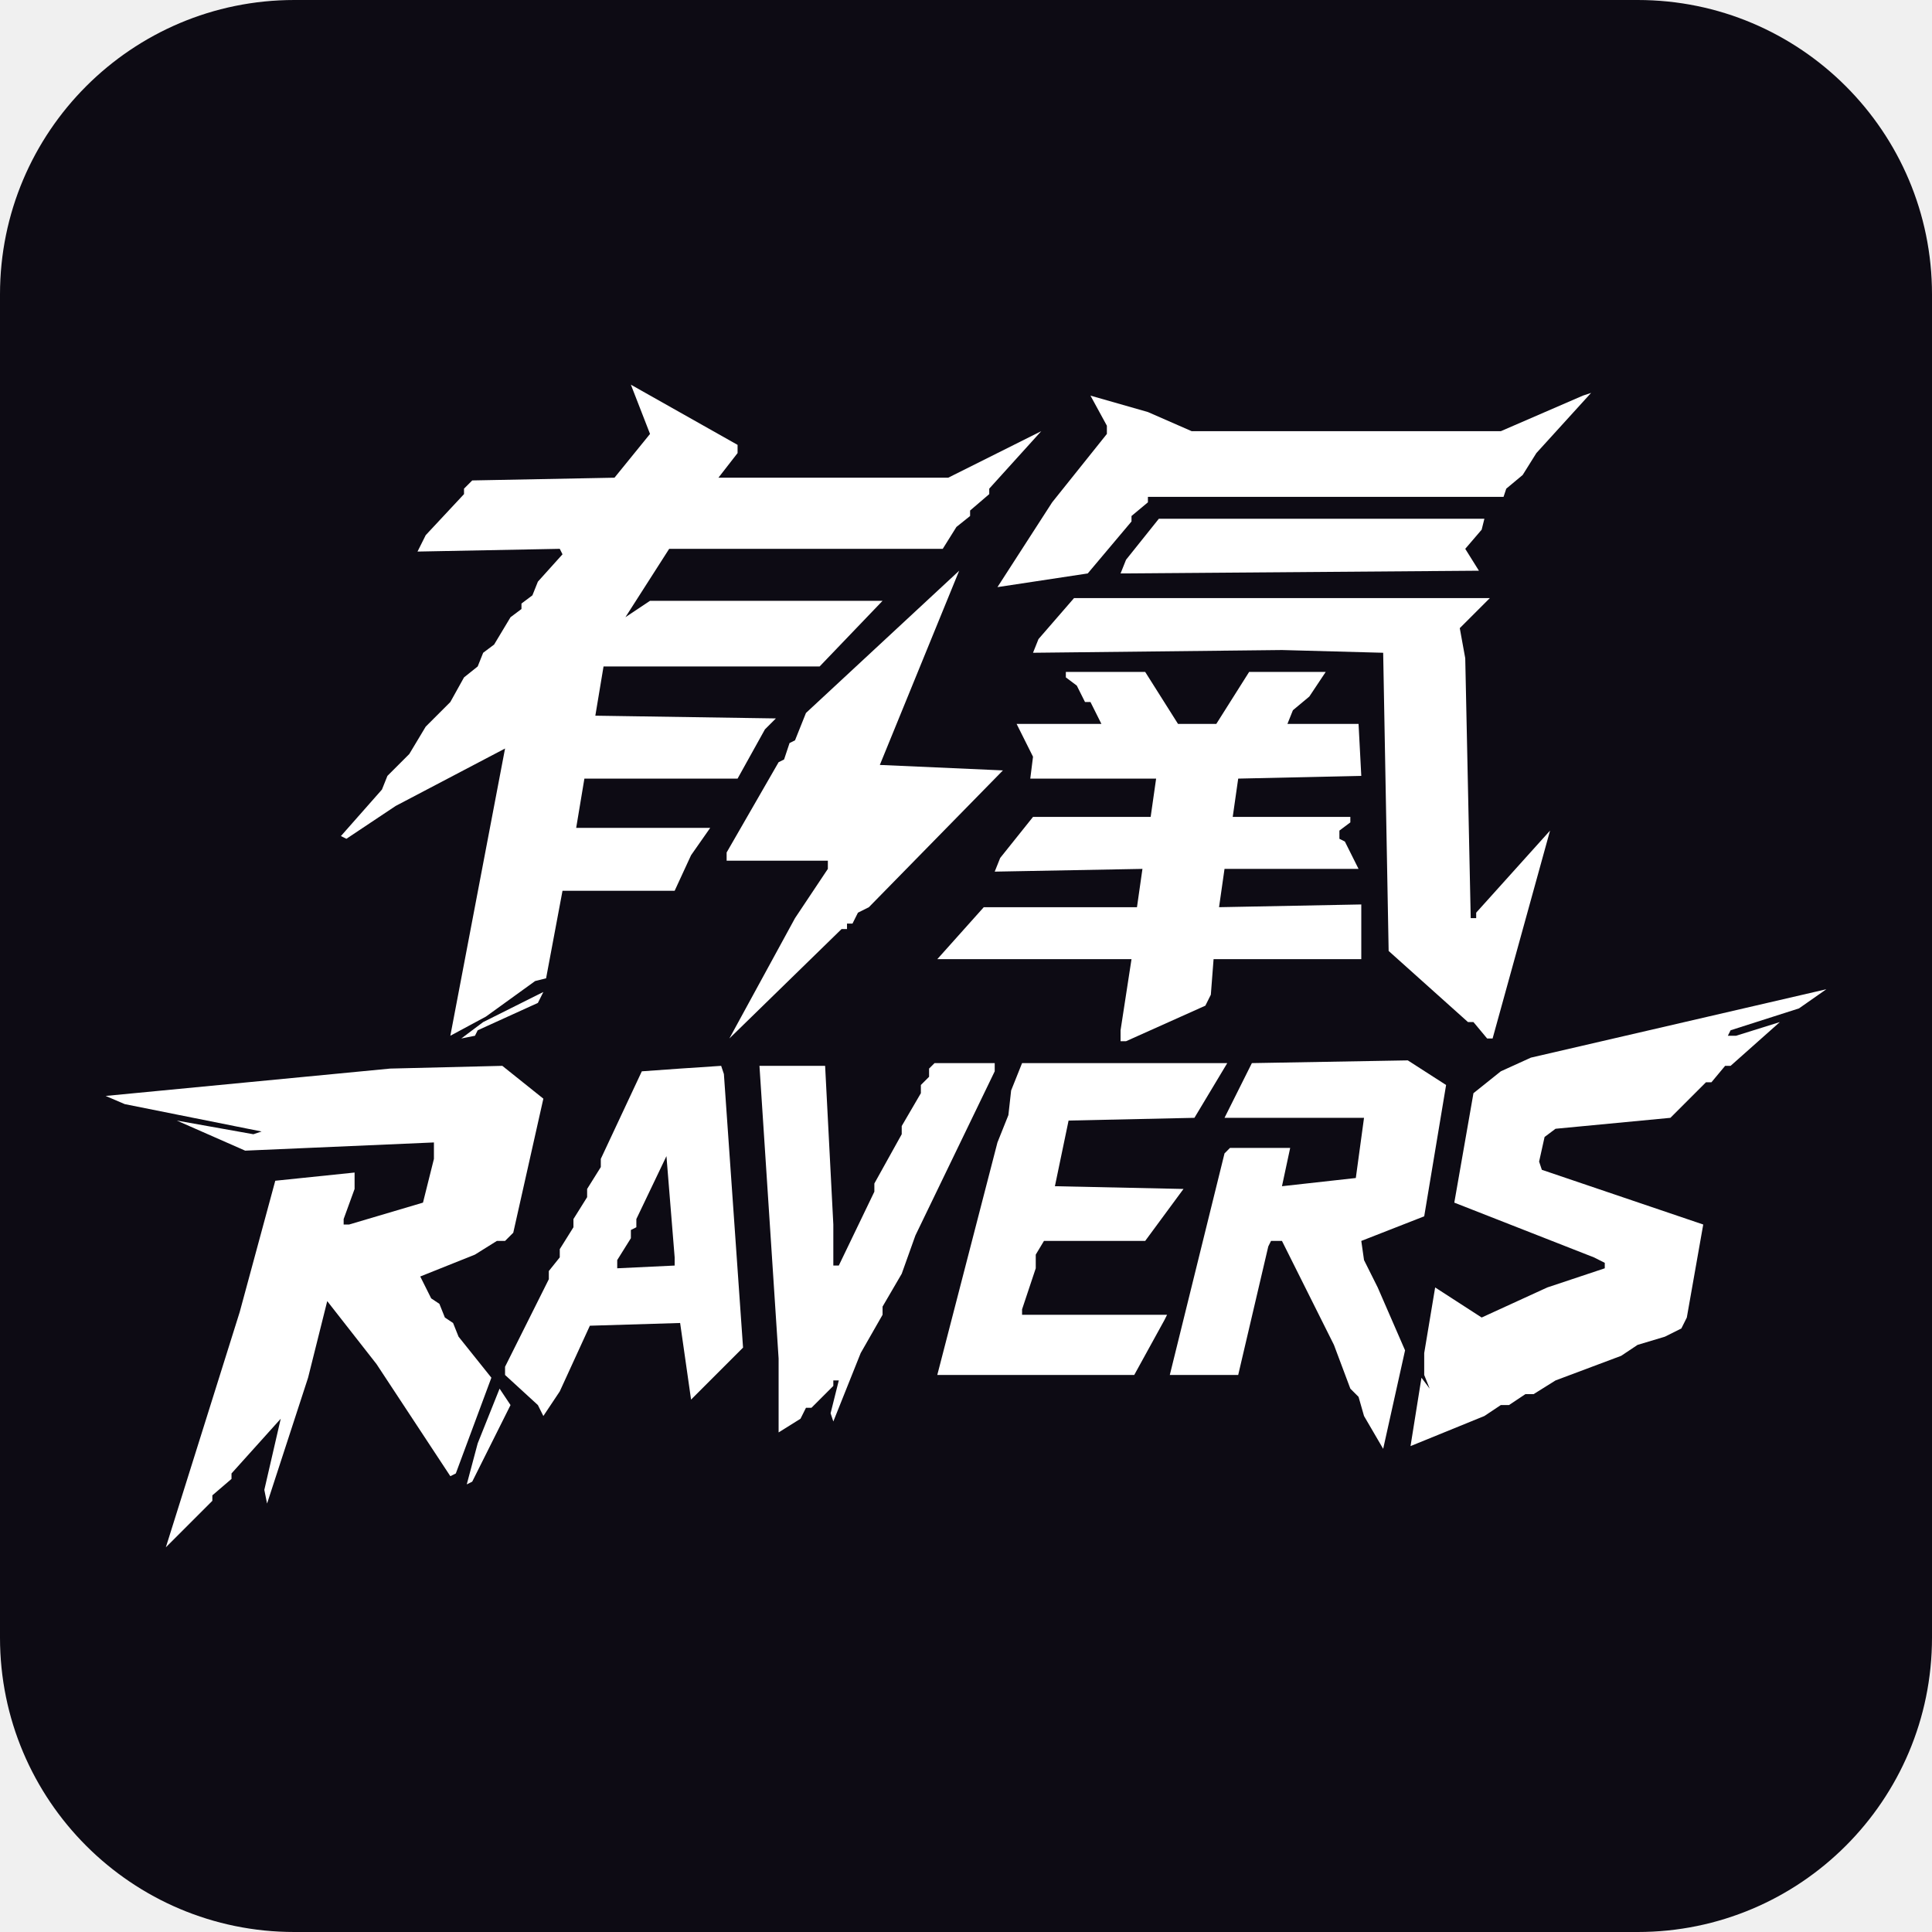
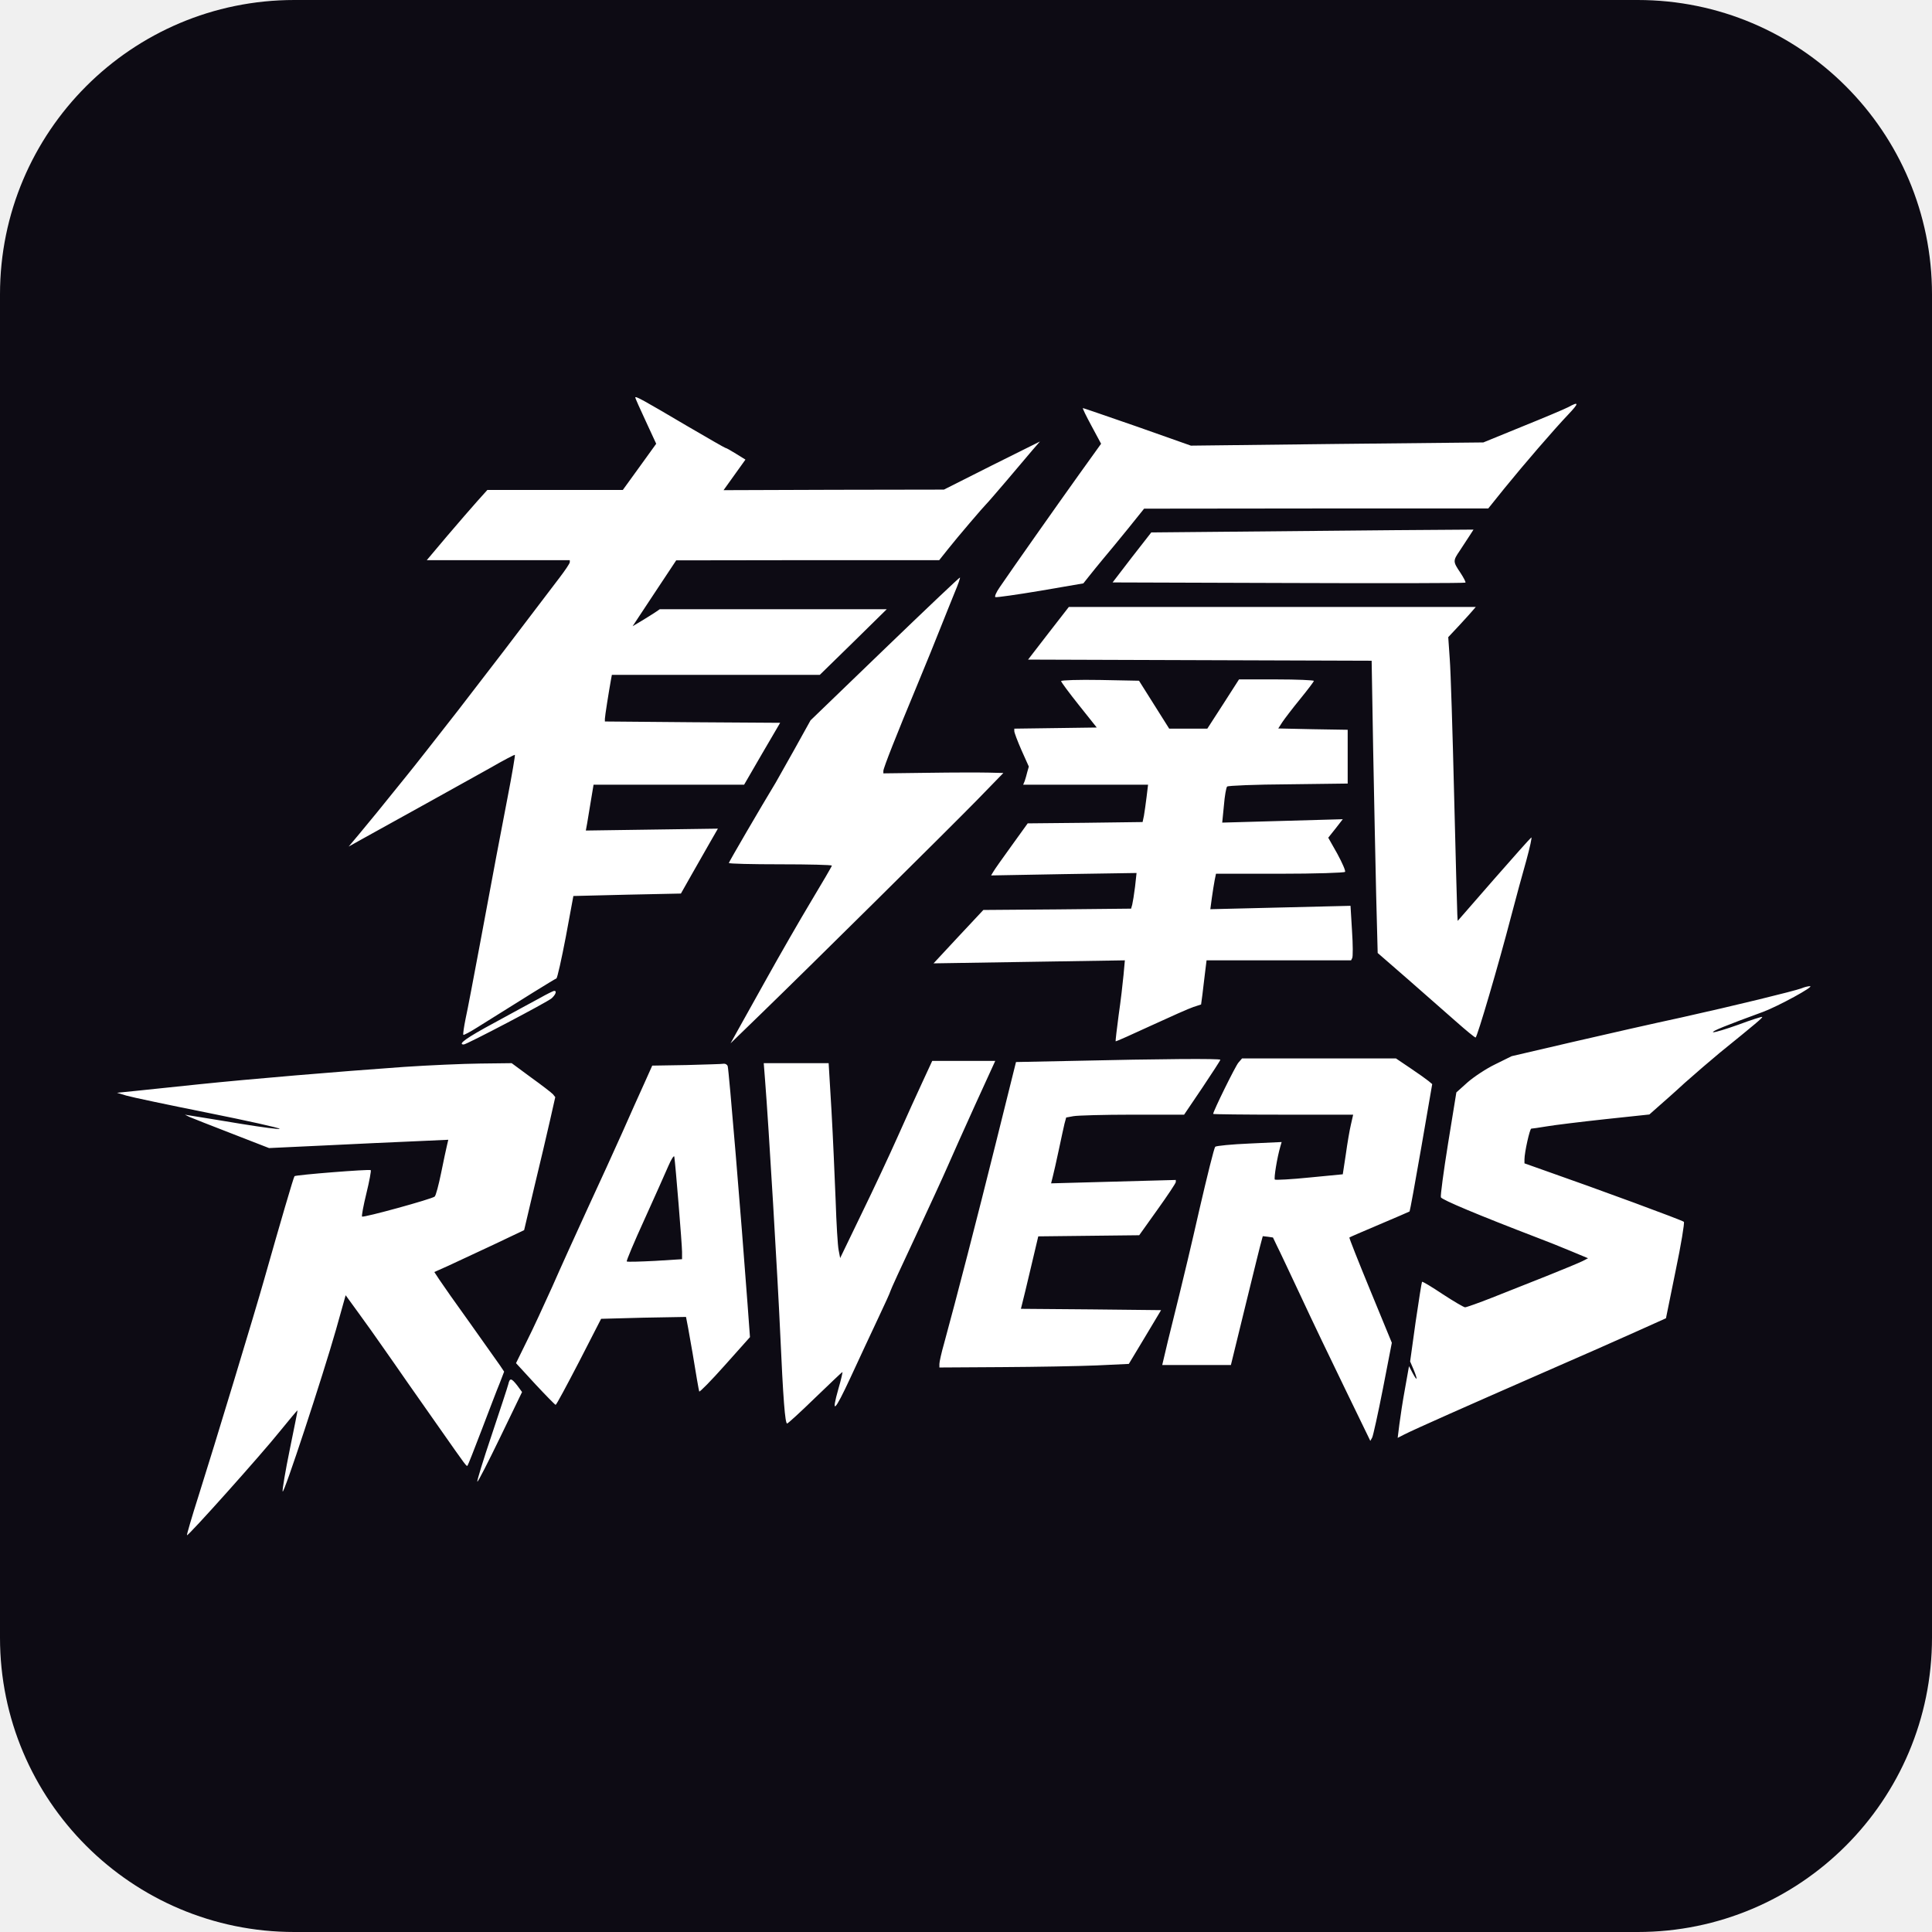
<svg xmlns="http://www.w3.org/2000/svg" viewBox="0 0 1024 1024" width="1024" height="1024">
  <rect width="1024" height="1024" rx="156" fill="#0d0b14" />
-   <path fill="#ffffff" fill-rule="evenodd" d="M335.83,324.24 L344.53,318.44 L467.78,318.44 L434.43,353.23 L319.89,353.23 L315.54,379.33 L411.23,380.78 L405.43,386.58 L390.93,412.68 L309.74,412.68 L305.39,438.78 L376.43,438.78 L366.28,453.28 L357.58,472.13 L298.14,472.13 L289.44,518.52 L283.64,519.97 L257.54,538.82 L238.69,548.97 L267.69,396.73 L209.69,427.18 L183.59,444.58 L180.69,443.13 L202.44,418.48 L205.34,411.23 L216.94,399.63 L225.64,385.13 L238.69,372.08 L245.94,359.03 L253.19,353.23 L256.09,345.98 L261.89,341.63 L270.59,327.14 L276.39,322.79 L276.39,319.89 L282.19,315.54 L285.09,308.29 L298.14,293.79 L296.69,290.89 L221.29,292.34 L225.64,283.64 L245.94,261.89 L245.94,258.99 L250.29,254.64 L325.69,253.19 L344.53,229.99 L334.38,203.89 L390.93,235.79 L390.93,240.14 L380.78,253.19 L502.58,253.19 L551.87,228.54 L524.32,258.99 L524.32,261.89 L514.17,270.59 L514.17,273.49 L506.93,279.29 L499.68,290.89 L354.68,290.89 L331.48,327.14 Z M134.3,601.17 L138.65,599.72 L66.15,585.22 L56,580.87 L206.79,566.37 L266.24,564.92 L287.99,582.32 L272.04,653.37 L267.69,657.72 L263.34,657.72 L251.74,664.97 L222.74,676.57 L228.54,688.17 L232.89,691.07 L235.79,698.31 L240.14,701.21 L243.04,708.46 L260.44,730.21 L241.59,780.96 L238.69,782.41 L199.54,722.96 L173.44,689.62 L163.29,730.21 L141.55,796.91 L140.1,789.66 L148.79,751.96 L122.7,780.96 L122.7,783.86 L112.55,792.56 L112.55,795.46 L87.9,820.11 L127.05,695.41 L145.9,625.82 L187.94,621.47 L187.94,630.17 L182.14,646.12 L182.14,649.02 L185.04,649.02 L224.19,637.42 L229.99,614.22 L229.99,605.52 L129.95,609.87 L93.7,593.92 Z M730.21,682.37 L744.71,715.71 L733.11,767.91 L722.96,750.51 L720.06,740.36 L715.71,736.01 L707.01,712.81 L679.47,657.72 L673.67,657.72 L672.22,660.62 L656.27,728.76 L620.02,728.76 L649.02,611.32 L651.92,608.42 L683.82,608.42 L679.47,628.72 L718.61,624.37 L722.96,592.47 L649.02,592.47 L663.52,563.47 L746.16,562.02 L766.46,575.07 L754.86,644.67 L721.51,657.72 L722.96,667.87 Z M285.09,527.22 L287.99,525.77 L285.09,531.57 L253.19,546.07 L251.74,548.97 L244.49,550.42 L256.09,541.72 Z M576.52,356.13 L606.97,356.13 L624.37,383.68 L644.67,383.68 L662.07,356.13 L702.66,356.13 L693.97,369.18 L685.27,376.43 L682.37,383.68 L720.06,383.68 L721.51,411.23 L656.27,412.68 L653.37,432.98 L715.71,432.98 L715.71,435.88 L709.91,440.23 L709.91,444.58 L712.81,446.03 L720.06,460.53 L649.02,460.53 L646.12,480.83 L721.51,479.38 L721.51,508.38 L643.22,508.38 L641.77,527.22 L638.87,533.02 L596.82,551.87 L593.92,551.87 L593.92,546.07 L599.72,508.38 L496.78,508.38 L521.42,480.83 L602.62,480.83 L605.52,460.53 L527.22,461.98 L530.12,454.73 L547.52,432.98 L609.87,432.98 L612.77,412.68 L546.07,412.68 L547.52,401.08 L538.82,383.68 L583.77,383.68 L577.97,372.08 L575.07,372.08 L570.72,363.38 L564.92,359.03 L564.92,356.13 Z M894.05,698.31 L891.15,704.11 L882.45,708.46 L867.96,712.81 L859.26,718.61 L824.46,731.66 L812.86,738.91 L808.51,738.91 L799.81,744.71 L795.46,744.71 L786.76,750.51 L747.61,766.46 L753.41,730.21 L757.76,736.01 L754.86,728.76 L754.86,717.16 L760.66,682.37 L785.31,698.31 L820.11,682.37 L850.56,672.22 L850.56,669.32 L844.76,666.42 L770.81,637.42 L780.96,579.42 L795.46,567.82 L811.41,560.57 L968,524.32 L953.5,534.47 L917.25,546.07 L915.8,548.97 L920.15,548.97 L943.35,541.72 L917.25,564.92 L914.35,564.92 L907.1,573.62 L904.2,573.62 L885.35,592.47 L824.46,598.27 L818.66,602.62 L815.76,615.67 L817.21,620.02 L902.75,649.02 Z M617.12,699.76 L601.17,728.76 L496.78,728.76 L528.67,605.52 L534.47,591.02 L535.92,577.97 L541.72,563.47 L650.47,563.47 L633.07,592.47 L566.37,593.92 L559.12,628.72 L627.27,630.17 L606.97,657.72 L553.32,657.72 L548.97,664.97 L548.97,672.22 L541.72,693.97 L541.72,696.86 L618.57,696.86 Z M838.96,209.69 L843.31,208.24 L814.31,240.14 L807.06,251.74 L798.36,258.99 L796.91,263.34 L608.42,263.34 L608.42,266.24 L599.72,273.49 L599.72,276.39 L576.52,303.94 L528.67,311.19 L557.67,266.24 L586.67,229.99 L586.67,225.64 L577.97,209.69 L608.42,218.39 L631.62,228.54 L795.46,228.54 Z M360.48,566.37 L382.23,564.92 L383.68,569.27 L393.83,714.26 L366.28,741.81 L360.48,701.21 L312.64,702.66 L296.69,737.46 L287.99,750.51 L285.09,744.71 L267.69,728.76 L267.69,724.41 L290.89,678.02 L290.89,673.67 L296.69,666.42 L296.69,662.07 L303.94,650.47 L303.94,646.12 L311.19,634.52 L311.19,630.17 L318.44,618.57 L318.44,614.22 L340.18,567.82 Z M441.68,649.02 L441.68,670.77 L444.58,670.77 L463.43,631.62 L463.43,627.27 L477.93,601.17 L477.93,596.82 L488.08,579.42 L488.08,575.07 L492.43,570.72 L492.43,566.37 L495.33,563.47 L527.22,563.47 L527.22,567.82 L485.18,654.82 L477.93,675.12 L467.78,692.52 L467.78,696.86 L456.18,717.16 L441.68,753.41 L440.23,749.06 L444.58,731.66 L441.68,731.66 L441.68,734.56 L430.08,746.16 L427.18,746.16 L424.28,751.96 L412.68,759.21 L412.68,720.06 L402.53,564.92 L437.33,564.92 Z M679.47,344.53 L547.52,345.98 L550.42,338.73 L569.27,316.99 L789.66,316.99 L773.71,332.93 L776.61,348.88 L779.51,486.63 L782.41,486.63 L782.41,483.73 L821.56,440.23 L791.11,550.42 L788.21,550.42 L780.96,541.72 L778.06,541.72 L736.01,504.03 L733.11,345.98 Z M405.43,456.18 L385.13,456.18 L385.13,451.83 L412.68,403.98 L415.58,402.53 L418.48,393.83 L421.38,392.38 L427.18,377.88 L508.38,302.49 L466.33,405.43 L531.57,408.33 L460.53,480.83 L454.73,483.73 L451.83,489.53 L448.93,489.53 L448.93,492.43 L446.03,492.43 L386.58,550.42 L421.38,486.63 L438.78,460.53 L438.78,456.18 Z M253.19,765.01 L264.79,736.01 L270.59,744.71 L250.29,785.31 L247.39,786.76 Z M714.26,274.94 L786.76,274.94 L785.31,280.74 L776.61,290.89 L783.86,302.49 L593.92,303.94 L596.82,296.69 L614.22,274.94 Z M357.58,666.42 L353.23,612.77 L337.28,646.12 L337.28,650.47 L334.38,651.92 L334.38,656.27 L327.14,667.87 L327.14,672.22 L357.58,670.77 Z" />
+   <path fill="#ffffff" fill-rule="evenodd" d="M336.7 210.7C336.7 211, 339.2 216.7, 342.3 223.3L347.8 235.2 339 247.4L330.1 259.7 294.2 259.7L258.3 259.7 253 265.6C250.1 268.8, 242.9 277.2, 236.9 284.2L226.2 296.9 264.1 296.9L302 296.9 302 298C302 298.6, 299.6 302.2, 296.7 306C271.9 338.7, 260.2 354, 242.8 376.5C231.7 390.7, 219.6 406.2, 215.9 410.7C201.7 428.4, 195.9 435.4, 190.5 441.9L184.8 448.7 191.6 444.9C210.4 434.5, 248.3 413.5, 259.7 407.1C266.8 403, 272.7 399.9, 272.9 400.1C273.1 400.3, 271.4 410.5, 269 422.8C264.3 447.2, 262.8 455.1, 254.3 500.8C251.1 517.8, 247.8 535.4, 246.8 539.8C245.9 544.3, 245.3 548.2, 245.6 548.5C245.8 548.7, 249.3 546.9, 253.2 544.4C276.9 529.5, 294 518.9, 294.9 518.6C295.4 518.4, 297.6 508.5, 299.9 496.5L303.9 474.9 332.4 474.2L360.9 473.6 366.5 463.7C369.6 458.2, 374 450.5, 376.3 446.5L380.5 439.2 345.5 439.7L310.5 440.2 311.2 436.4C311.5 434.4, 312.4 428.9, 313.2 424.3L314.6 415.9 354.5 415.9L394.4 415.9 403.9 399.5L413.5 383.1 367.1 382.8L320.6 382.4 320.6 381C320.6 379.7, 322.7 366.5, 323.8 360.4L324.3 357.7 379.4 357.7L434.5 357.7 452.3 340.3L470 322.9 409.8 322.9L349.7 322.9 347.2 324.6C345.9 325.5, 342.6 327.5, 340 329.1L335.3 331.9 346.8 314.5L358.4 297 428.1 296.9L497.8 296.9 502.5 291C507.3 284.9, 521.6 268.2, 522.8 267.1C523.2 266.8, 527.9 261.3, 533.4 254.9C538.8 248.5, 545 241.2, 547.2 238.6L551.2 234 525.7 246.7L500.3 259.5 441.9 259.6L383.5 259.8 389.3 251.7L395.1 243.6 390.1 240.5C387.4 238.8, 384.9 237.4, 384.5 237.4C384.2 237.4, 374.8 232, 363.7 225.5C341 212.1, 336.7 209.7, 336.7 210.7M831.2 215.8C829.3 216.8, 818.4 221.4, 807 226L786.2 234.5 708.7 235.3L631.2 236.2 602.9 226.2C587.3 220.8, 574.3 216.3, 574 216.3C573.6 216.3, 575.7 220.5, 578.5 225.7L583.6 235.2 571.9 251.5C560.6 267.3, 536.7 301.2, 529.9 311.2C528 313.9, 527 316.3, 527.6 316.5C528.3 316.7, 539 315.2, 551.5 313.1L574.2 309.2 577.3 305.3C579 303.1, 582.4 299, 584.7 296.2C587.1 293.4, 593 286.2, 597.8 280.3L606.4 269.6 697.6 269.5L788.8 269.5 797.4 258.8C807.8 246, 823.5 227.8, 831.2 219.7C837 213.6, 837 212.6, 831.2 215.8M653.6 281.8L610.2 282.2 599.9 295.4L589.7 308.7 682.9 309C734.2 309.2, 776.4 309.1, 776.7 308.8C777 308.5, 775.7 306.1, 774 303.5C770.1 297.7, 770 297.3, 773.7 291.9C775.3 289.5, 777.6 286, 778.8 284.1L781 280.7 739 281C715.9 281.2, 677.4 281.6, 653.6 281.8M469 343.8L429.6 381.8 421 397.3C416.2 405.9, 411.8 413.7, 411.2 414.7C403.2 427.9, 386.3 456.9, 386.3 457.4C386.3 457.8, 398.6 458.1, 413.6 458.1C428.6 458.1, 440.9 458.4, 440.9 458.8C440.9 459.2, 435.9 467.7, 429.9 477.7C423.9 487.7, 413.2 506.3, 406.2 518.9C399.2 531.5, 392 544.3, 390.3 547.4L387.2 553 403.8 536.9C430.2 511.3, 502.1 440.1, 517.7 424.2L531.8 409.7 523.9 409.5C519.5 409.4, 505.2 409.4, 492 409.6L468.2 409.9 468.2 408.6C468.2 407.1, 475.1 389.6, 486.1 363.2C490.6 352.3, 496.3 338.4, 498.7 332.2C501.1 326.1, 504.5 317.8, 506.1 313.8C507.8 309.8, 509 306.3, 508.8 306.1C508.6 305.9, 490.7 322.9, 469 343.8M555.7 335.6L544.9 349.6 636 349.9L727 350.2 727.8 397C728.3 422.8, 729 457.6, 729.4 474.5L730.2 505.1 746.3 519.1C755.1 526.8, 766.6 536.9, 771.8 541.5C777 546.1, 781.6 549.9, 782.1 549.9C782.9 549.9, 794.3 511.2, 801 485.4C803.4 476.2, 807 463, 809 456C810.9 449, 812.1 443.6, 811.6 443.9C811.1 444.2, 802.1 454.3, 791.6 466.3L772.6 488.1 772.4 484.6C772.3 482.6, 771.5 454, 770.7 420.9C769.9 387.8, 768.9 355.6, 768.4 349.3L767.6 337.7 773.6 331.3C776.9 327.7, 780.2 324.1, 780.9 323.2L782.2 321.7 674.4 321.7L566.5 321.7 555.7 335.6M562.4 361C562.5 361.6, 566.7 367.3, 571.9 373.8L581.3 385.6 559.5 385.9L537.6 386.2 537.6 387.5C537.6 388.3, 539.3 392.8, 541.4 397.6L545.3 406.3 544.5 409.1C544.1 410.7, 543.5 412.9, 543.1 414L542.3 415.9 575.4 415.9L608.5 415.9 607.7 422.5C607.3 426, 606.6 430.5, 606.3 432.4L605.6 435.7 575.2 436.1L544.7 436.4 536.2 448.2C531.5 454.7, 527.1 460.9, 526.5 462L525.3 464 563.9 463.3L602.4 462.7 601.6 470C601.1 474, 600.4 478.3, 600.1 479.5L599.5 481.6 560.3 482L521.2 482.3 508 496.4L494.8 510.6 545.5 509.8L596.2 509 595.5 516.7C595.1 521, 594 530.6, 592.9 538.1C591.9 545.5, 591.2 551.8, 591.3 551.9C591.5 552.1, 599.9 548.3, 610.1 543.6C620.3 538.9, 630.4 534.4, 632.6 533.7L636.6 532.4 637.3 527.2C637.6 524.3, 638.3 519.1, 638.7 515.5L639.5 509 677.8 509L716.1 509 716.7 507.8C717.1 507.2, 717.1 500.7, 716.6 493.4L715.8 480.1 678.6 481L641.5 481.9 642.3 475.9C642.8 472.6, 643.4 468.4, 643.8 466.5L644.5 463.1 678.4 463.1C697.1 463.1, 712.6 462.6, 712.9 462.1C713.3 461.6, 711.4 457.3, 708.8 452.5L704 444 707.9 439.1L711.7 434.2 679.8 435.1L647.8 436 648.7 426.9C649.1 421.9, 649.9 417.4, 650.4 416.9C650.8 416.4, 665.4 415.8, 682.8 415.7L714.3 415.3 714.3 401.1L714.3 386.8 695.9 386.5L677.5 386.1 679.7 382.7C680.9 380.9, 685.1 375.4, 689.1 370.5C693.1 365.6, 696.4 361.2, 696.4 360.9C696.4 360.5, 687.4 360.1, 676.5 360.1L656.7 360.1 648.3 373.2L639.9 386.2 629.8 386.2L619.7 386.2 611.7 373.5L603.7 360.8 583.1 360.4C571.7 360.2, 562.4 360.5, 562.4 361M954.9 523.8C951 525.3, 919 533.1, 891.1 539.3C877.1 542.3, 851.1 548.2, 833.4 552.3L801.2 559.8 792.5 564.1C787.7 566.4, 781.1 570.8, 777.8 573.7L771.9 579 767.5 606.1C765.1 621, 763.4 633.8, 763.7 634.6C764.2 635.9, 783.5 644, 814.8 656C819.6 657.8, 827.6 661, 832.6 663.1L841.7 666.9 838.8 668.4C837.2 669.2, 828.6 672.8, 819.8 676.3C810.9 679.8, 797.8 685, 790.8 687.8C783.7 690.6, 777.2 692.9, 776.5 692.9C775.7 692.8, 770.4 689.7, 764.6 685.9C758.9 682.1, 754 679.1, 753.7 679.4C753.5 679.6, 752 689.2, 750.3 700.7L747.4 721.6 749.2 725.8C751.5 731.4, 751.3 732.5, 748.8 727.9L746.8 724.1 744.7 735.9C743.5 742.4, 742.2 750.9, 741.7 754.9L740.8 762.1 744.3 760.3C749.8 757.5, 778 745, 817.3 727.8C837.1 719.2, 859.9 709.1, 868.1 705.4L883 698.7 888.1 673.6C891 659.8, 892.9 648.1, 892.5 647.6C891.8 646.8, 847.3 630.4, 817.6 620L808 616.6 808 614.5C808 610.8, 810.8 598.3, 811.6 598.2C812 598.2, 815.7 597.7, 819.8 597C823.9 596.3, 837.8 594.6, 850.7 593.2L874.2 590.7 878.6 586.8C881 584.7, 887.5 579, 892.9 574C898.4 569.1, 906.8 561.9, 911.5 558C931 542.2, 934.3 539.4, 934 539C933.7 538.8, 928.1 540.6, 921.4 543.1C914.7 545.5, 908.7 547.3, 908 547.1C906.9 546.7, 914.8 543.5, 934.5 536.3C942.5 533.3, 962 522.7, 959.3 522.7C958.3 522.7, 956.3 523.2, 954.9 523.8M285.9 529.1C282.1 531.1, 271.4 537, 262 542.1C247.3 550, 242.3 553.6, 245.8 553.6C247.3 553.6, 290.2 531.1, 292.4 529.1C294.6 527.1, 295.3 525, 293.6 525.2C293.1 525.3, 289.6 527, 285.9 529.1M568.1 562.3L538.5 562.9 527.7 606.3C517.9 645.7, 506.8 688.6, 500.4 712C499 716.9, 497.9 721.8, 497.9 722.9L497.9 724.8 531.1 724.6C549.3 724.5, 571.9 724.1, 581.3 723.7L598.3 722.9 606.9 708.6L615.4 694.4 578.2 694L541.1 693.7 541.8 690.9C542.2 689.4, 544.3 680.8, 546.4 671.8L550.3 655.3 577 655L603.8 654.7 613.5 641.1C618.8 633.7, 623.2 627.1, 623.2 626.5L623.2 625.4 590.1 626.3L557.1 627.2 558 623.6C558.5 621.6, 560 615.2, 561.2 609.4C562.4 603.6, 563.8 597.4, 564.2 595.6L565.1 592.3 568.9 591.6C571 591.2, 585 590.8, 600.1 590.8L627.6 590.8 637.2 576.6C642.4 568.8, 646.8 562.1, 646.8 561.7C646.8 561, 615.9 561.2, 568.1 562.3M656.4 563.2C654.8 565, 643 589, 643 590.4C643 590.6, 659.7 590.8, 680.1 590.8L717.2 590.8 716 596.1C715.3 599, 714.1 606.1, 713.3 611.9L711.7 622.4 694.1 624.1C684.4 625.1, 676.1 625.5, 675.7 625.2C675.1 624.6, 676.9 613.5, 678.6 607.7L679.3 605.3 662.2 606.1C652.8 606.5, 644.7 607.3, 644.1 607.8C643.5 608.4, 639.8 623.4, 635.7 641.1C631.7 658.8, 626.9 678.9, 625.2 685.7C623.5 692.5, 620.7 703.8, 619 710.8L616 723.5 634.2 723.5L652.4 723.5 660.2 691.6C664.5 674, 668.3 658.6, 668.7 657.4L669.3 655.2 672 655.5L674.7 655.9 676.8 660.3C678 662.6, 683.6 674.6, 689.4 686.9C695.1 699.2, 705.8 721.5, 713.1 736.5L726.3 763.7 727.3 761.9C727.8 760.9, 730.4 749.2, 733 735.9L737.7 711.7 726.3 684C720 668.7, 715 656.1, 715.2 655.9C715.4 655.7, 722.6 652.6, 731.1 649C739.6 645.4, 746.8 642.3, 747.1 642.1C747.3 641.9, 750.1 626.7, 753.3 608.2L759.1 574.6 757.2 573C756.1 572.1, 751.8 569, 747.6 566.2L739.9 561 699.1 561L658.3 561 656.4 563.2M489.1 573.1C486.3 579.1, 480.4 592.1, 476 602C471.6 611.9, 462.9 630.5, 456.6 643.4L445.3 666.8 444.5 662.6C444 660.3, 443.3 648.4, 442.9 636.1C442.4 623.8, 441.5 602.5, 440.7 588.6L439.2 563.5 422 563.5L404.8 563.5 405.5 572.5C407.4 596.2, 412.3 679.1, 413.5 706.1C415.1 741.8, 416.1 754.5, 417.2 754.5C417.6 754.5, 424.3 748.4, 432 740.9C439.8 733.4, 446.3 727.2, 446.5 727.2C446.7 727.2, 445.8 731.2, 444.4 736C440.4 750.1, 442.3 748.4, 450.8 730.1C455.1 720.7, 461.7 706.7, 465.3 699C468.9 691.4, 471.9 684.8, 471.9 684.4C471.9 684, 477.8 671.1, 485.1 655.6C492.3 640.1, 500.1 623.2, 502.3 618.1C504.5 613, 511.1 598.3, 516.9 585.5L527.5 562.3 510.8 562.3L494.1 562.3 489.1 573.1M213.9 565.5C178.7 568, 132.4 571.9, 105.4 574.7C92.4 576.1, 77.4 577.6, 71.9 578.2L62 579.2 67 580.7C69.7 581.5, 89.1 585.6, 110.1 589.8C131 594, 148.2 597.8, 148.2 598.3C148.2 598.7, 139.1 597.5, 128 595.7C117 593.9, 105.7 592, 102.9 591.6L98 590.8 100.4 592C101.8 592.6, 111.9 596.6, 122.8 600.8L142.6 608.5 172.4 607.1C188.7 606.3, 210.1 605.3, 219.9 604.9L237.6 604.1 236.9 607.1C236.5 608.7, 235.1 615.3, 233.8 621.7C232.5 628.1, 231 633.7, 230.4 634.2C229 635.5, 192.6 645.5, 191.9 644.8C191.6 644.5, 192.6 639, 194.2 632.5C195.8 626, 196.8 620.4, 196.5 620.2C195.8 619.6, 156.8 622.7, 156.1 623.4C155.6 623.9, 148.6 647.9, 140 678.2C135.6 693.9, 113.4 767.1, 105.4 792.3C101.7 803.9, 98.9 813.5, 99.1 813.7C99.7 814.3, 138.6 770.8, 148.2 758.8C153.3 752.5, 157.6 747.4, 157.7 747.5C157.8 747.6, 155.9 756.9, 153.6 768.2C151.3 779.4, 149.6 789.5, 149.8 790.5C150.2 792.8, 171 729.6, 178.1 704.7L183.2 686.5 190.1 696C193.9 701.2, 199.6 709.2, 202.7 713.7C205.8 718.1, 211.9 726.8, 216.1 732.9C220.4 739, 228.2 750.1, 233.5 757.7C247.1 777.1, 247.3 777.4, 247.8 776.8C248.1 776.5, 251.5 767.8, 255.4 757.6C259.3 747.4, 263.5 736.3, 264.9 733L267.2 727 265 723.7C263.7 721.9, 256.6 711.9, 249.2 701.4C241.7 691, 234.4 680.6, 232.9 678.3L230.2 674.2 237.8 670.8C241.9 668.9, 252.6 663.9, 261.6 659.7L277.8 652 283.2 629.1C286.2 616.6, 290 600.7, 291.5 593.9L294.3 581.5 293.1 580C292.4 579.2, 287.2 575.2, 281.5 571.1L271.2 563.5 254.6 563.7C245.5 563.8, 227.2 564.6, 213.9 565.5M363.8 564.5L345.7 564.8 341.4 574.4C339 579.7, 333.8 591.2, 329.9 600.1C325.9 609, 317.7 627.1, 311.5 640.4C305.4 653.7, 296.9 672.4, 292.7 682C288.4 691.5, 282.4 704.6, 279.2 710.9L273.5 722.5 283.7 733.6C289.3 739.6, 294.2 744.6, 294.5 744.6C294.9 744.6, 300.4 734.3, 306.9 721.8L318.6 699 341 698.4C353.3 698.2, 363.5 698, 363.6 698C363.7 698.1, 365.3 706.8, 367.1 717.3C368.8 727.9, 370.4 737, 370.6 737.5C370.7 738.1, 376.9 731.8, 384.2 723.6L397.5 708.7 396.2 691C392.8 644.7, 386.3 566.9, 385.7 565.1C385.4 564.2, 384.4 563.7, 383.6 563.8C382.7 564, 373.8 564.2, 363.8 564.5M354.2 618.1C352.6 621.8, 346.9 634.6, 341.5 646.5C336.1 658.3, 331.9 668.3, 332.2 668.6C332.5 668.9, 339.2 668.7, 347.1 668.3L361.5 667.4 361.5 663.5C361.5 659.7, 358 616.9, 357.4 613.1C357.3 612.1, 355.8 614.3, 354.2 618.1M269.4 733.7C269 735.3, 265 747.4, 260.6 760.6C256.1 773.9, 252.7 785, 253 785.3C253.3 785.6, 258.7 775, 265.1 761.8L276.7 737.8 274.2 734.4C271 730.3, 270.2 730.2, 269.4 733.7" />
</svg>
